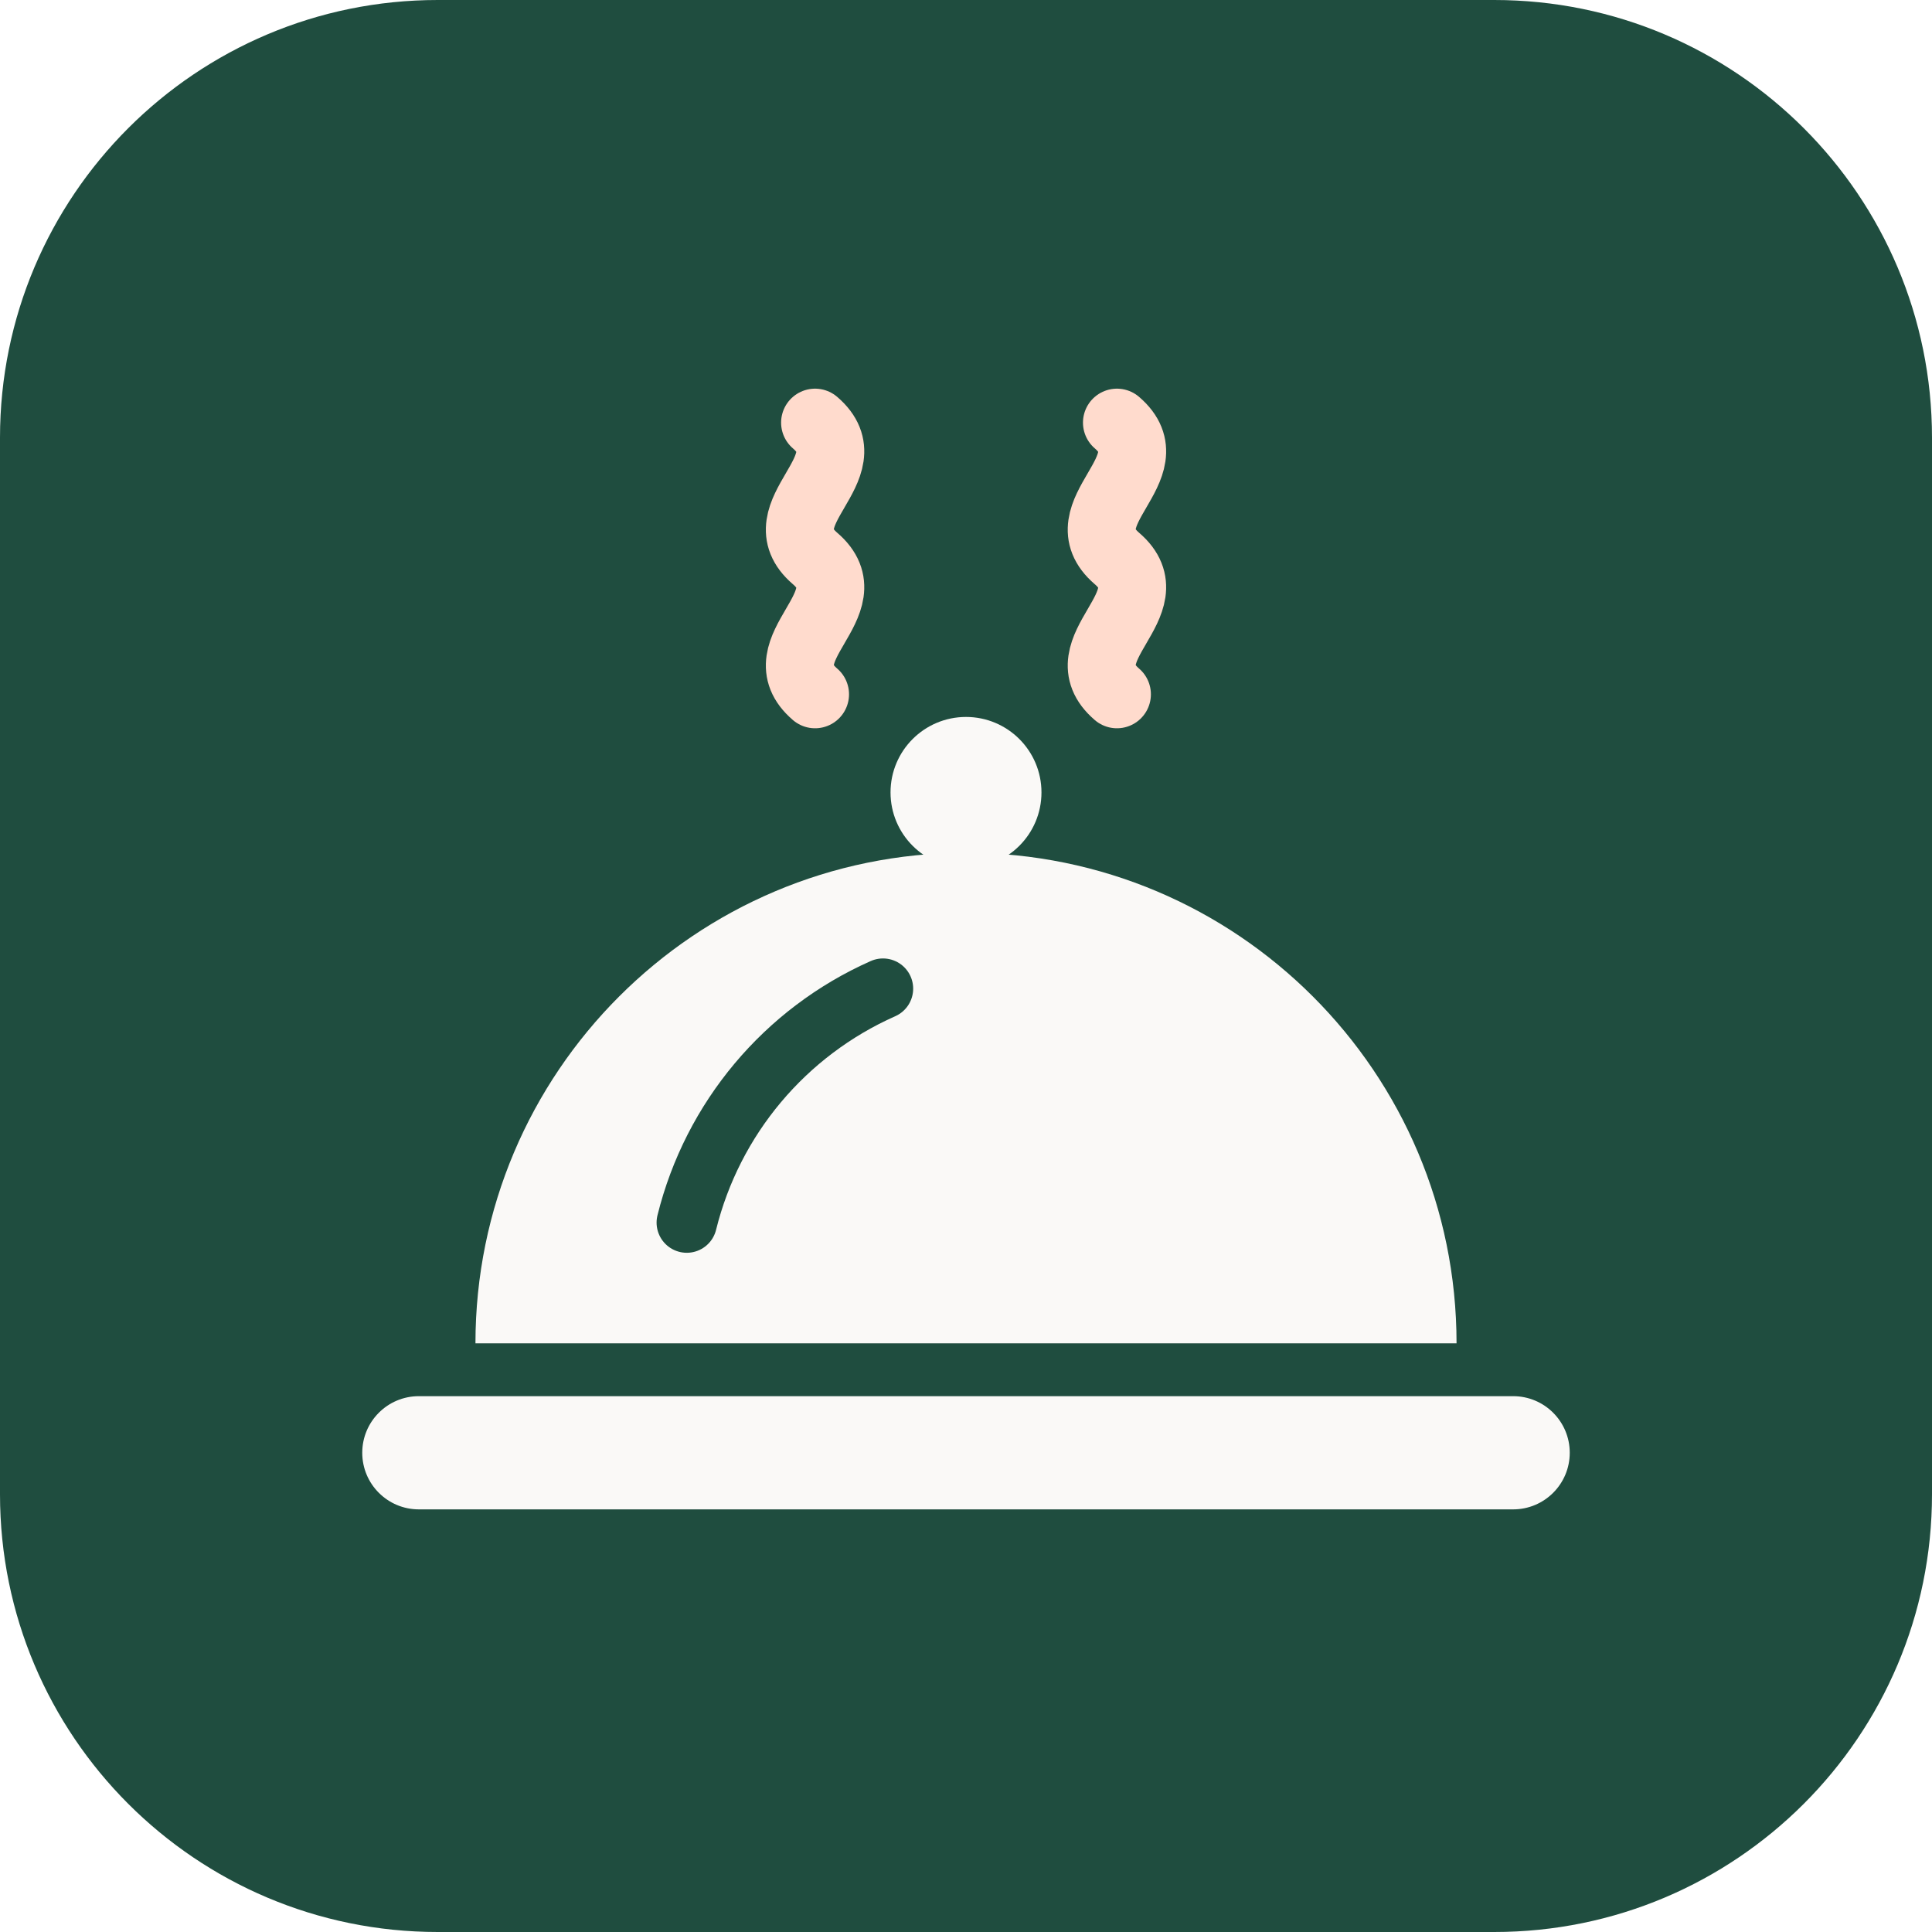
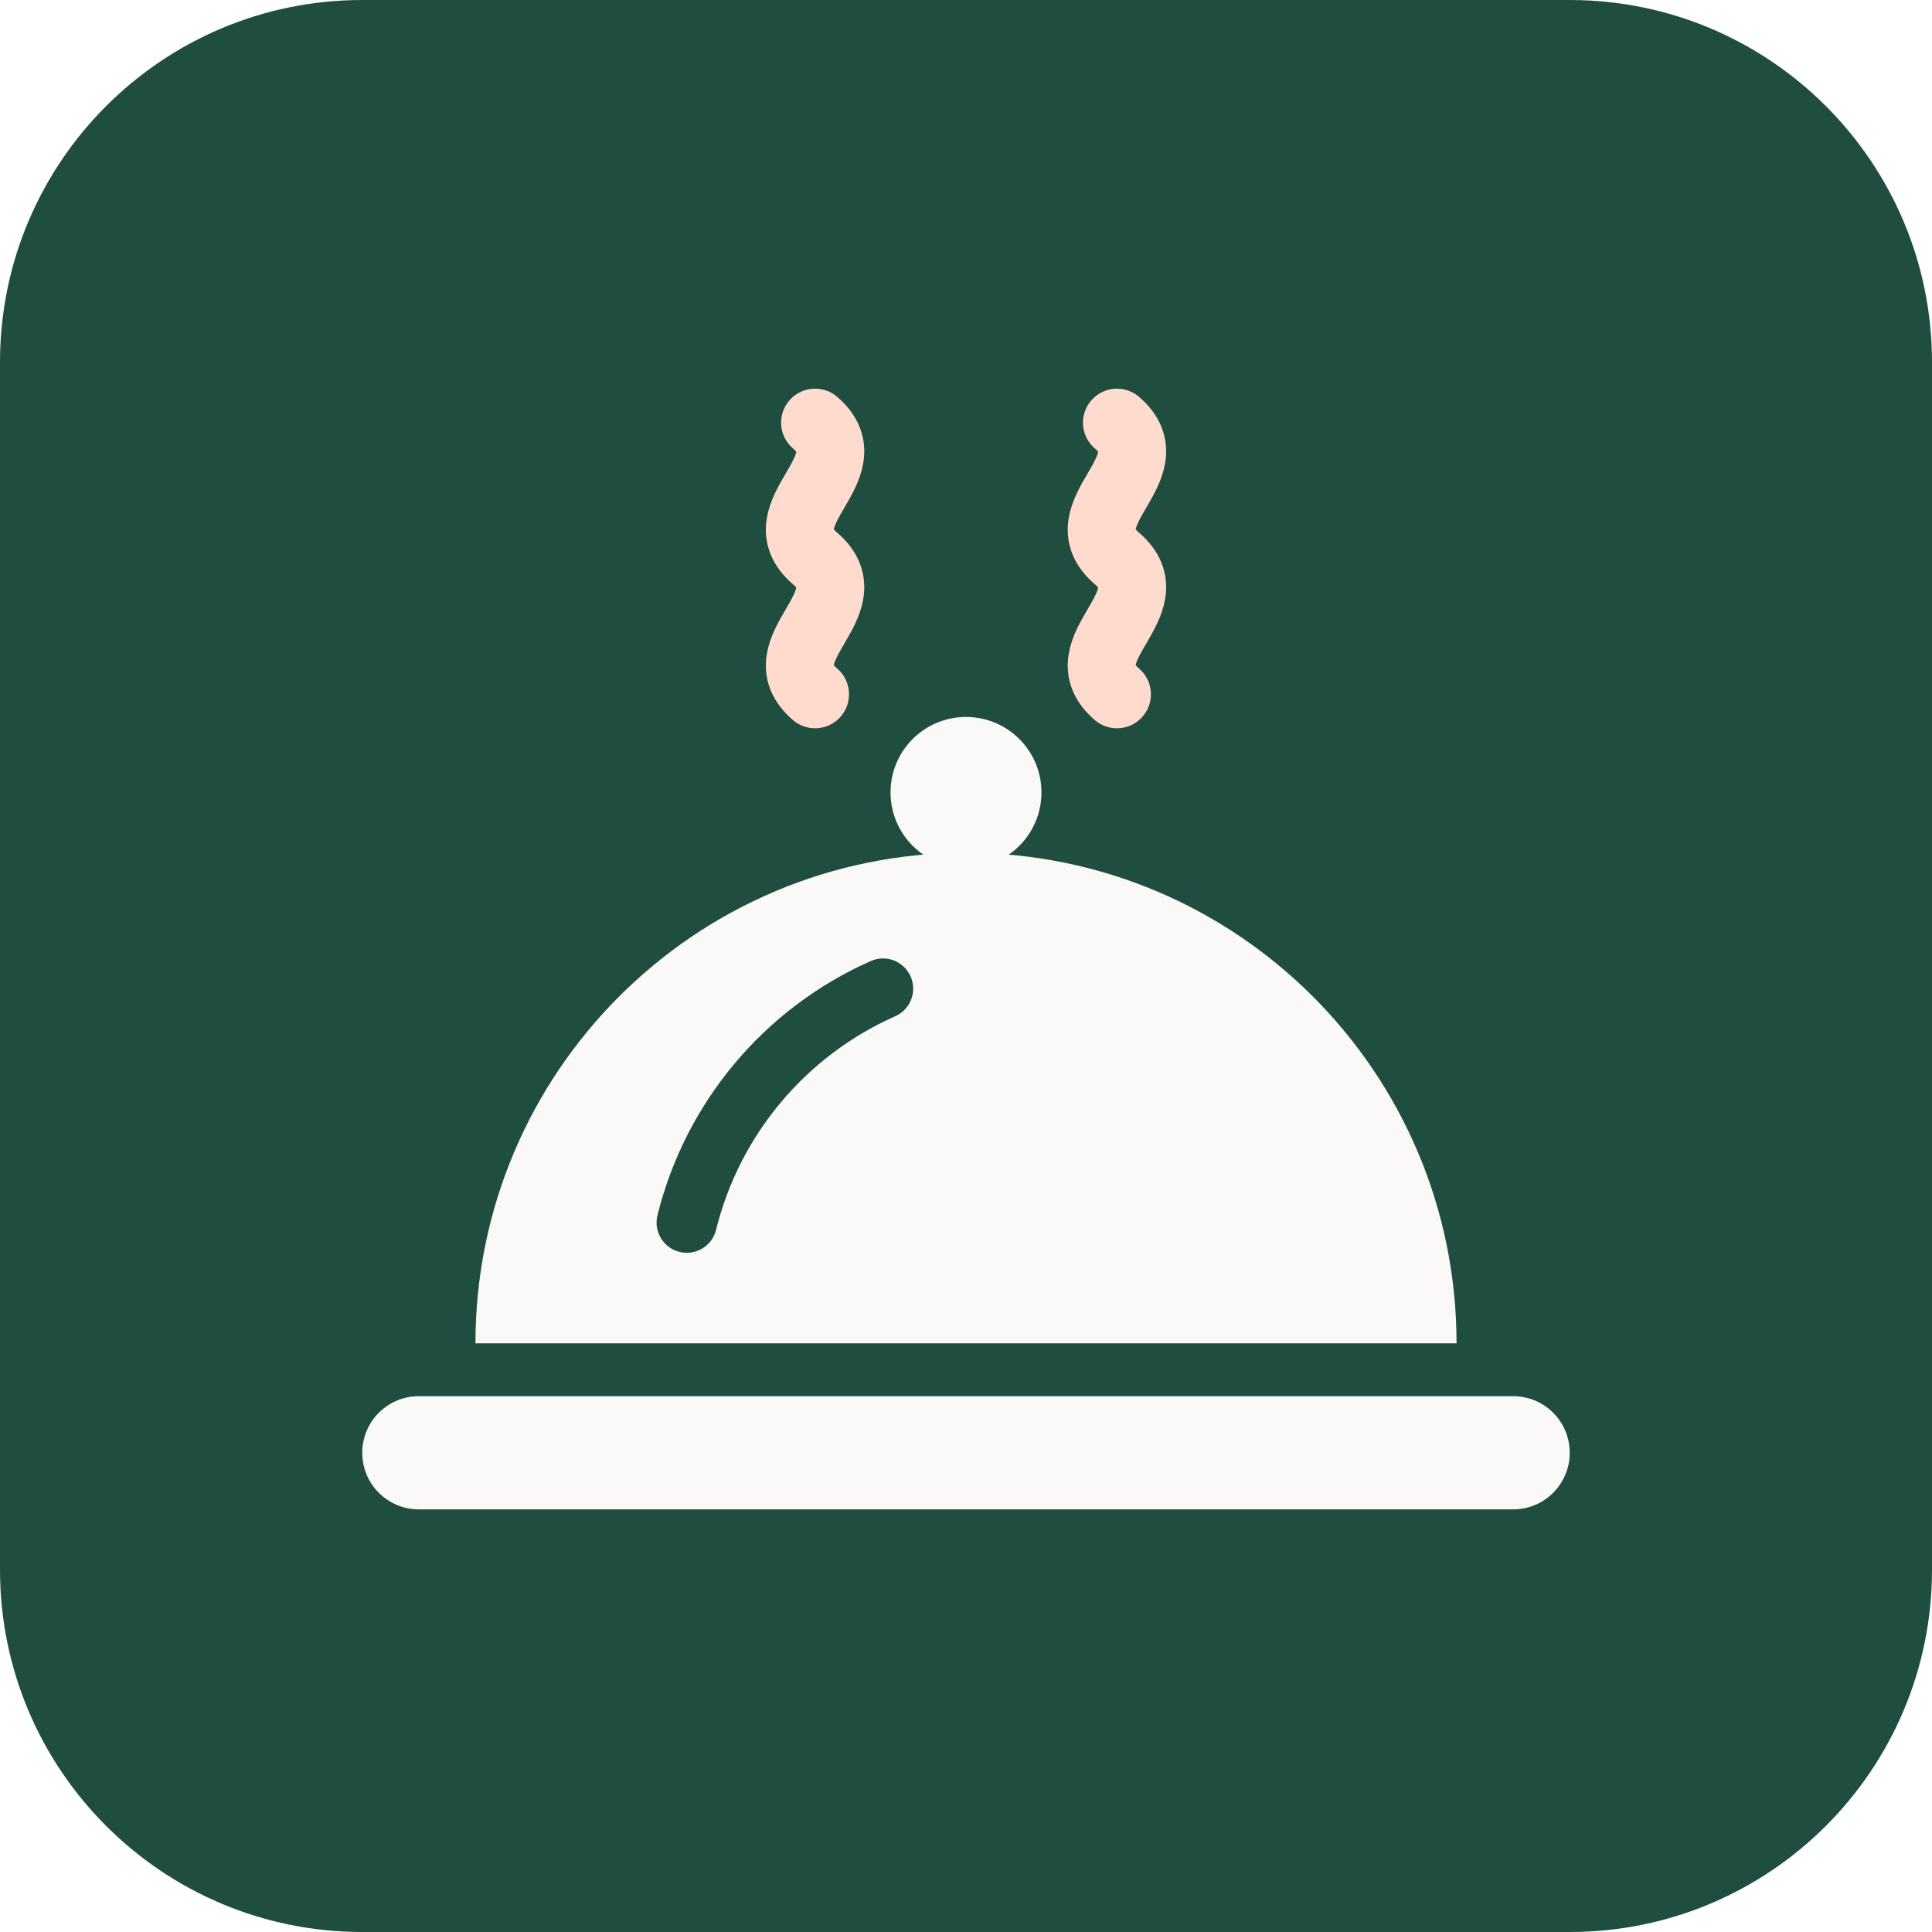
<svg xmlns="http://www.w3.org/2000/svg" viewBox="0 0 512 512">
-   <rect width="512" height="512" rx="116" fill="#1f4d3f" />
+   <rect width="512" height="512" rx="96" fill="#1f4d3f" />
  <g transform="translate(0 20)">
    <path d="M216 164c-14-12 14-24 0-36s14-24 0-36M296 164c-14-12 14-24 0-36s14-24 0-36" fill="none" stroke="#ffdbcd" stroke-width="18" stroke-linecap="round" />
    <circle cx="256" cy="190" r="20" fill="#faf9f7" />
    <path d="M126 336a130 130 0 0 1 260 0z" fill="#faf9f7" />
    <rect x="96" y="350" width="320" height="30" rx="15" fill="#faf9f7" />
    <path d="M182 304a92 92 0 0 1 52-62" fill="none" stroke="#1f4d3f" stroke-width="16" stroke-linecap="round" />
  </g>
</svg>
